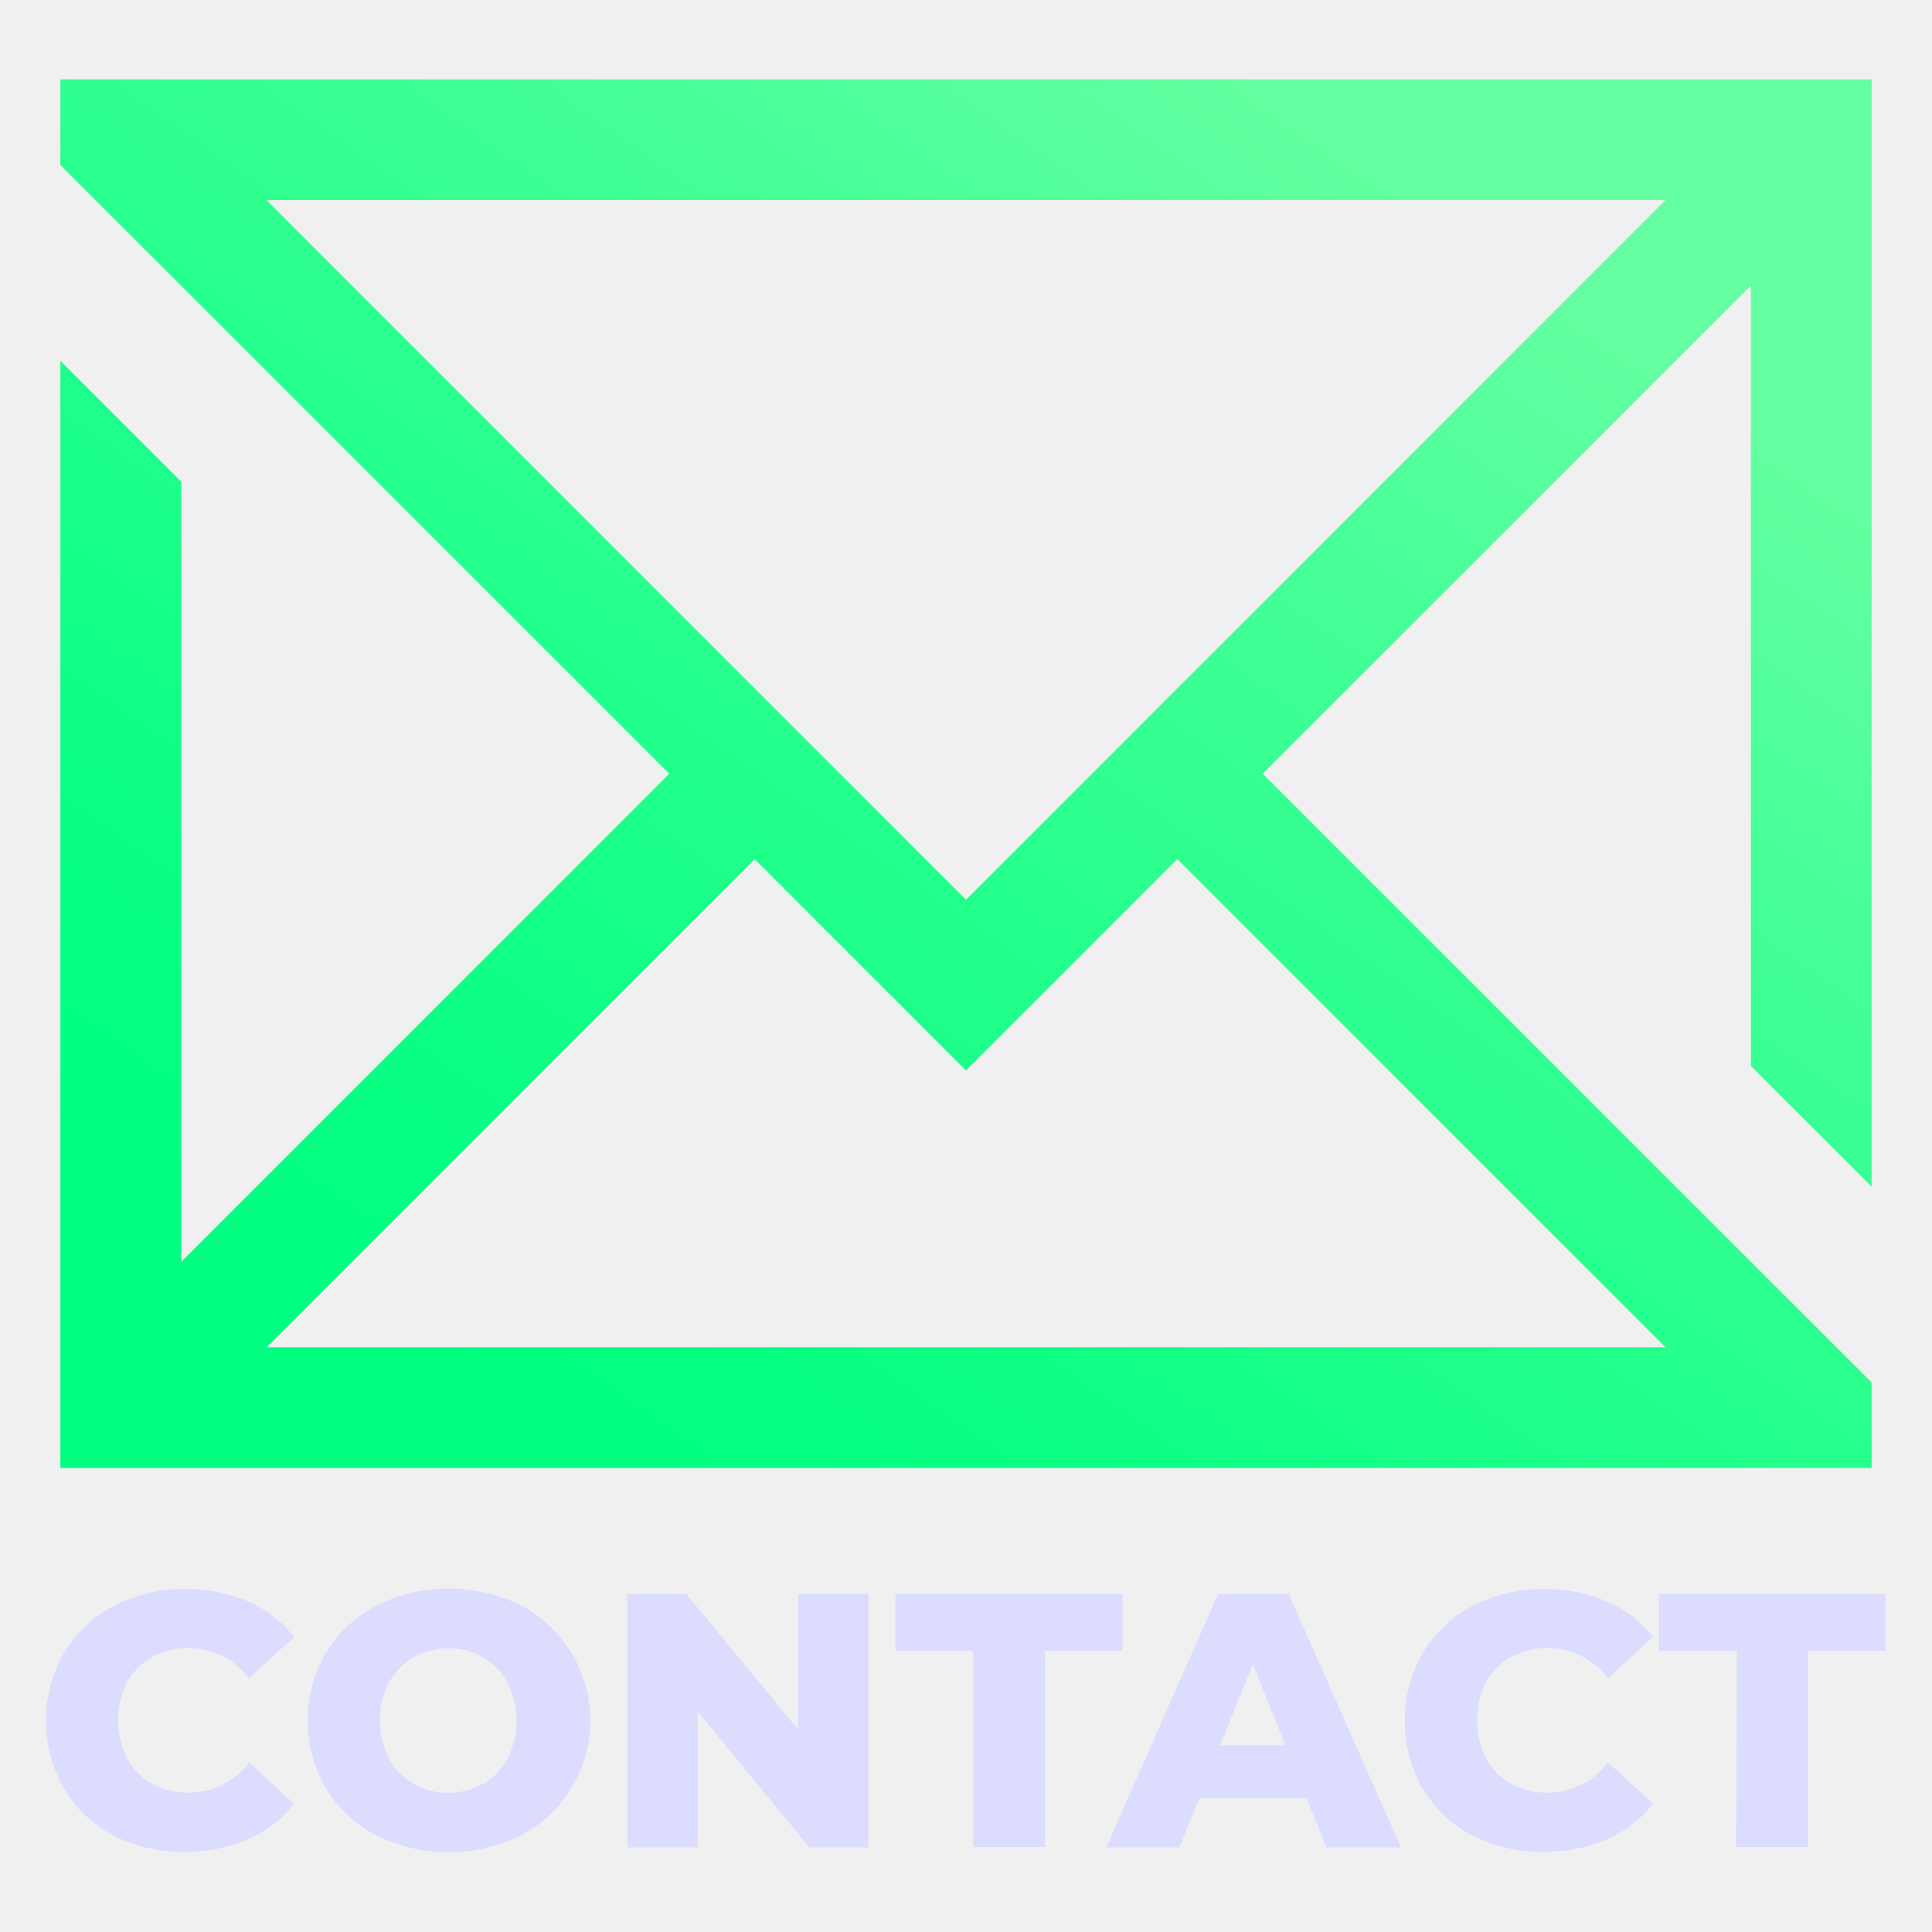
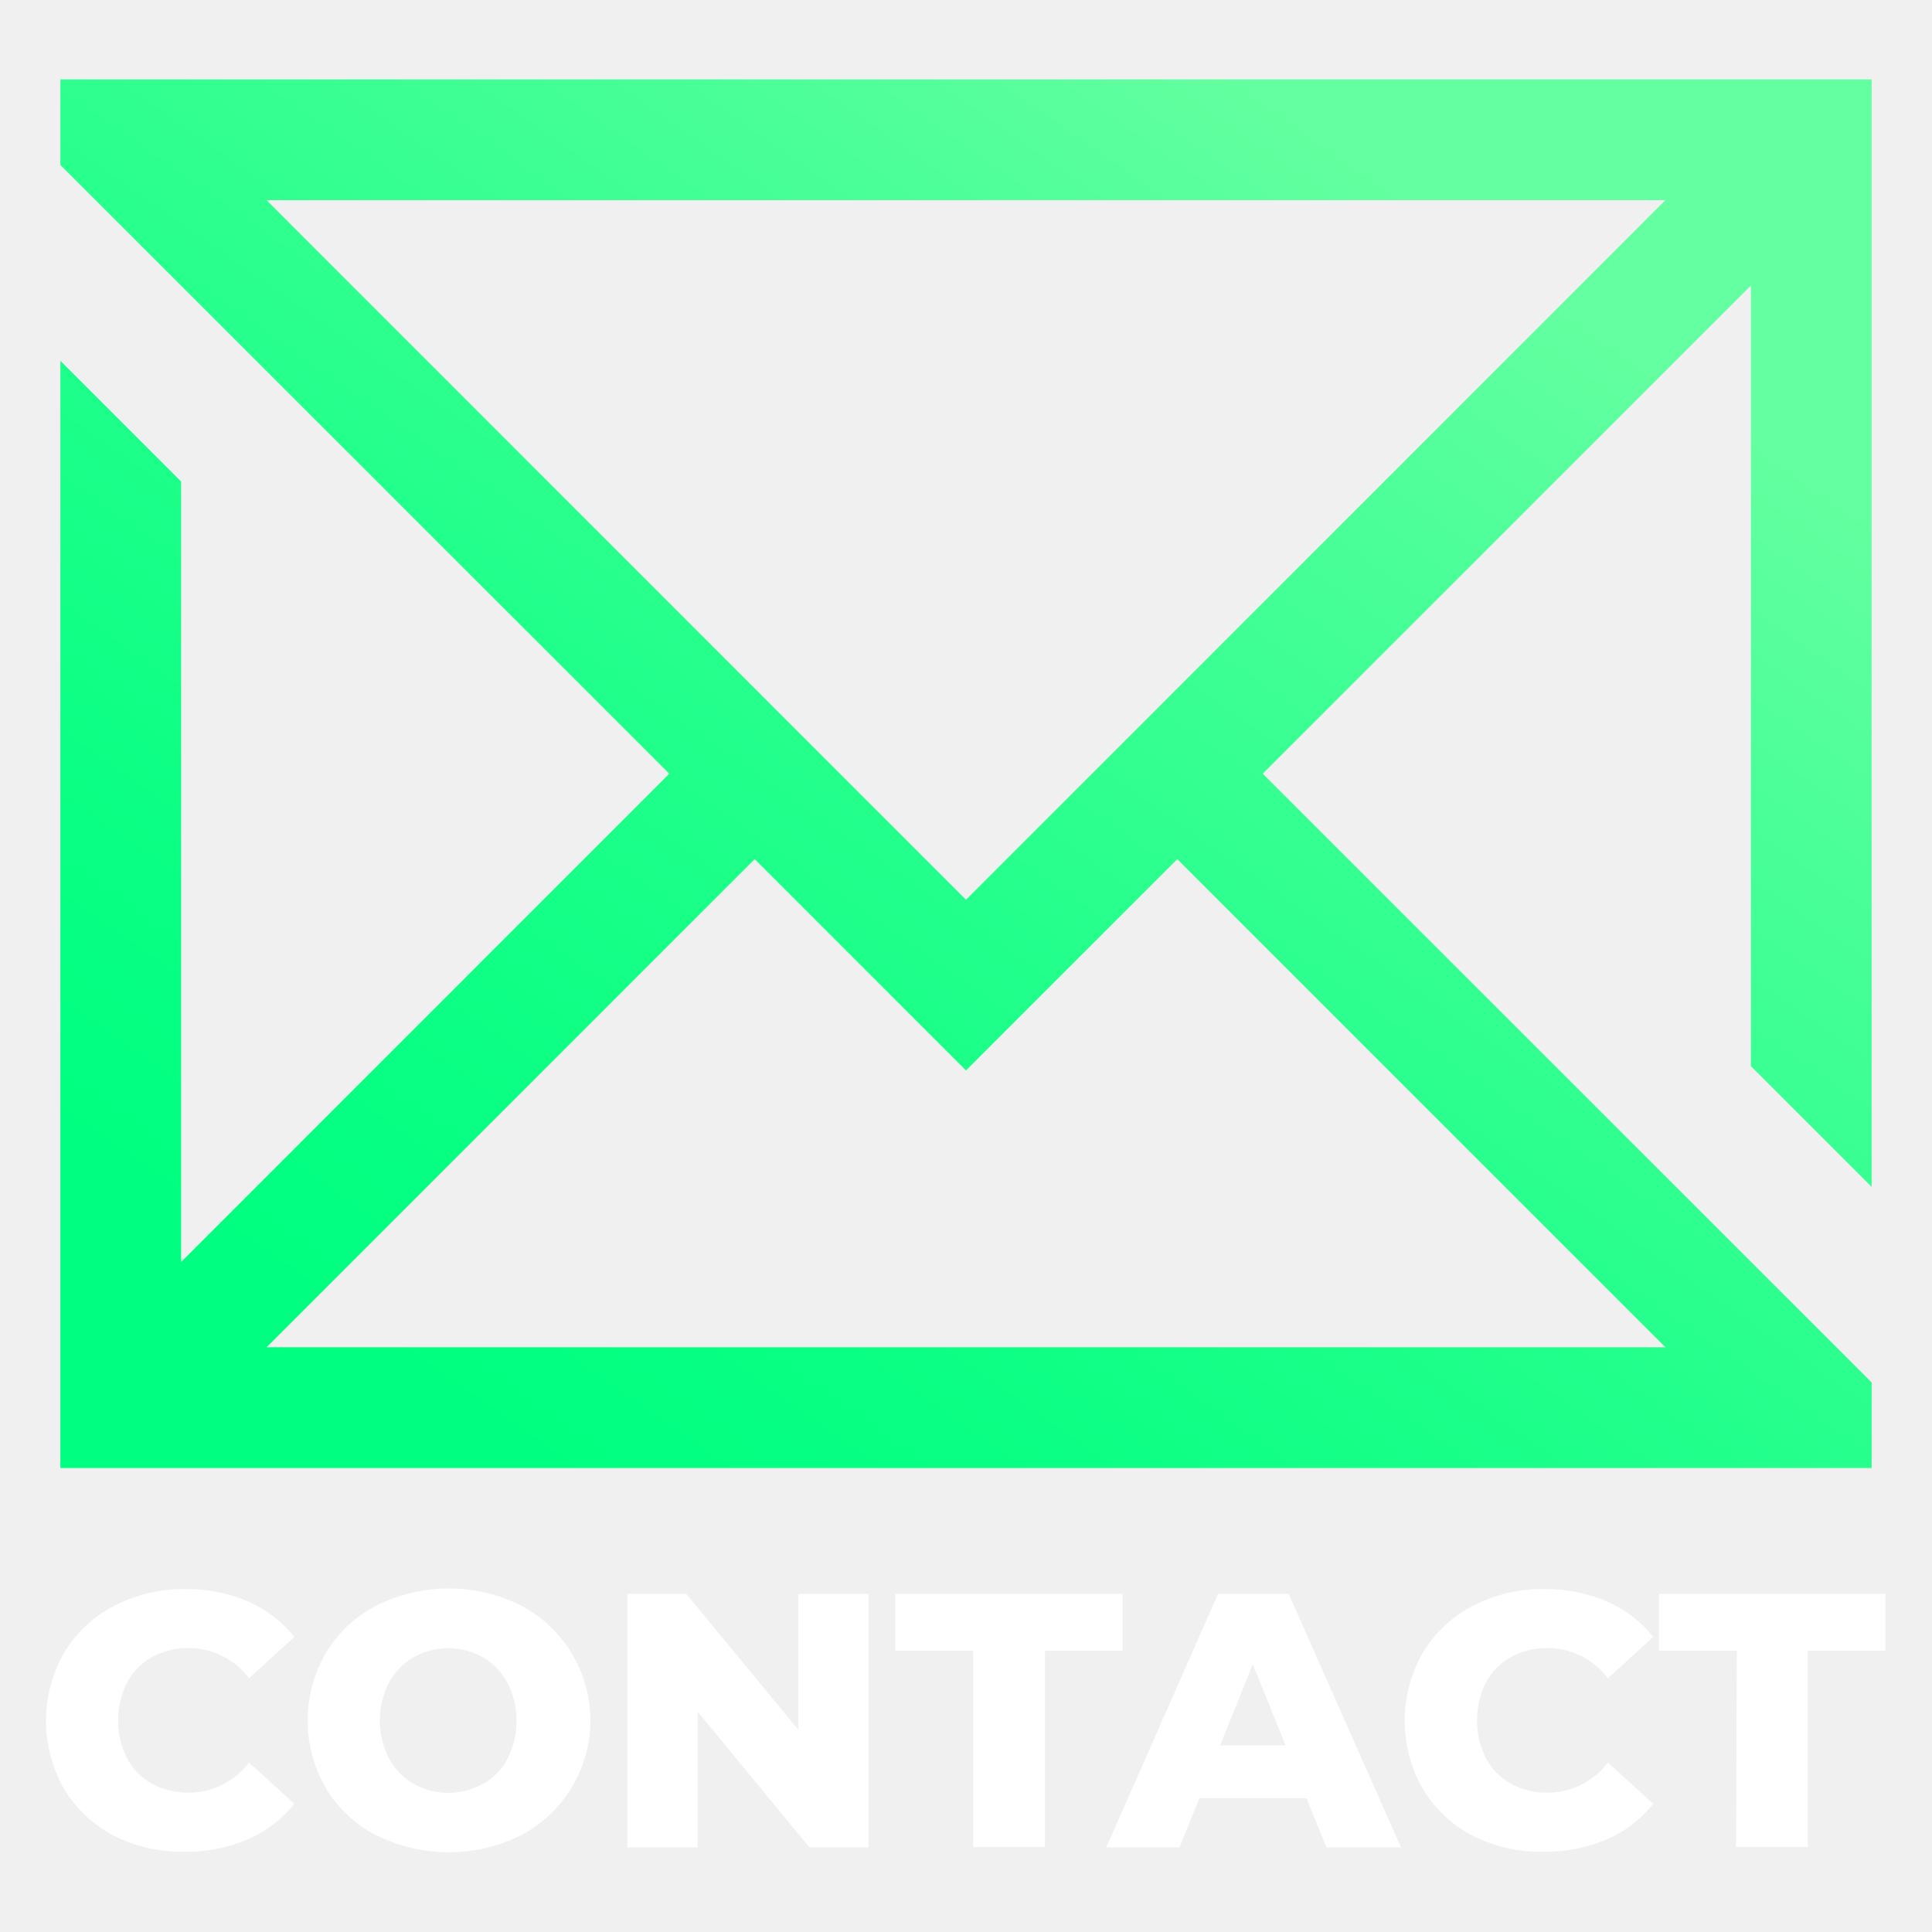
- <svg xmlns="http://www.w3.org/2000/svg" id="Layer_10" data-name="Layer 10" viewBox="0 0 128 128">
+ <svg xmlns="http://www.w3.org/2000/svg" id="contact" viewBox="0 0 128 128">
  <defs>
-     <style>.cls-1{fill:#dcdcff;}.cls-2{fill:url(#linear-gradient);}</style>
+     <style>.cls-1{fill:#fff;}.cls-2{fill:url(#linear-gradient);}</style>
    <linearGradient id="linear-gradient" x1="33.4" y1="94.96" x2="91.95" y2="11.35" gradientUnits="userSpaceOnUse">
      <stop offset="0" stop-color="#00ff80" />
      <stop offset="0.17" stop-color="#09ff83" />
      <stop offset="0.44" stop-color="#21ff8b" />
      <stop offset="0.79" stop-color="#49ff97" />
      <stop offset="1" stop-color="#64ffa0" />
    </linearGradient>
  </defs>
  <path class="cls-1" d="M7.54,121.62a8.31,8.31,0,0,1-3.3-3.11,9.08,9.08,0,0,1,0-9,8.31,8.31,0,0,1,3.3-3.11,10,10,0,0,1,4.74-1.12,10.21,10.21,0,0,1,4.15.82,8,8,0,0,1,3.07,2.35l-3,2.74a5,5,0,0,0-4-2,4.93,4.93,0,0,0-2.44.6,4.13,4.13,0,0,0-1.65,1.69,5.63,5.63,0,0,0,0,5,4.13,4.13,0,0,0,1.65,1.69,4.93,4.93,0,0,0,2.44.6,5,5,0,0,0,4-2l3,2.74a8,8,0,0,1-3.07,2.35,10.21,10.21,0,0,1-4.15.82A10,10,0,0,1,7.54,121.62Z" />
  <path class="cls-1" d="M24.94,121.61a8.44,8.44,0,0,1-3.34-3.12,8.94,8.94,0,0,1,0-9,8.44,8.44,0,0,1,3.34-3.12,10.72,10.72,0,0,1,9.58,0,8.6,8.6,0,0,1,0,15.22,10.72,10.72,0,0,1-9.58,0ZM32,118.2a4.28,4.28,0,0,0,1.63-1.69,5.55,5.55,0,0,0,0-5A4.28,4.28,0,0,0,32,109.8a4.73,4.73,0,0,0-4.61,0,4.35,4.35,0,0,0-1.63,1.69,5.55,5.55,0,0,0,0,5,4.35,4.35,0,0,0,1.63,1.69,4.73,4.73,0,0,0,4.61,0Z" />
  <path class="cls-1" d="M57.54,105.6v16.8H53.63l-7.41-9v9H41.56V105.6h3.91l7.42,9v-9Z" />
  <path class="cls-1" d="M64.48,109.37H59.32V105.6H74.37v3.77H69.23v13H64.48Z" />
  <path class="cls-1" d="M86.56,119.14h-7.1l-1.32,3.26H73.29l7.41-16.8h4.68l7.44,16.8H87.88Zm-1.39-3.51L83,110.26l-2.16,5.37Z" />
  <path class="cls-1" d="M97.56,121.62a8.31,8.31,0,0,1-3.3-3.11,9.08,9.08,0,0,1,0-9,8.31,8.31,0,0,1,3.3-3.11,10,10,0,0,1,4.74-1.12,10.29,10.29,0,0,1,4.16.82,8,8,0,0,1,3.07,2.35l-3,2.74a5,5,0,0,0-4-2,4.86,4.86,0,0,0-2.43.6,4.16,4.16,0,0,0-1.66,1.69,5.63,5.63,0,0,0,0,5,4.16,4.16,0,0,0,1.66,1.69,4.86,4.86,0,0,0,2.43.6,5,5,0,0,0,4-2l3,2.74a8,8,0,0,1-3.07,2.35,10.29,10.29,0,0,1-4.16.82A10,10,0,0,1,97.56,121.62Z" />
  <path class="cls-1" d="M115.07,109.37h-5.16V105.6h15v3.77h-5.14v13h-4.75Z" />
  <path class="cls-2" d="M4,5.26v5.67L44.34,51.26,12,83.61V31.9l-8-8V97.26H124V91.59L83.66,51.26,116,18.92V70.63l8,8V5.26Zm106.34,84H17.66L50,56.92l14,14,14-14ZM64,59.61,17.66,13.26h92.68Z" />
</svg>
